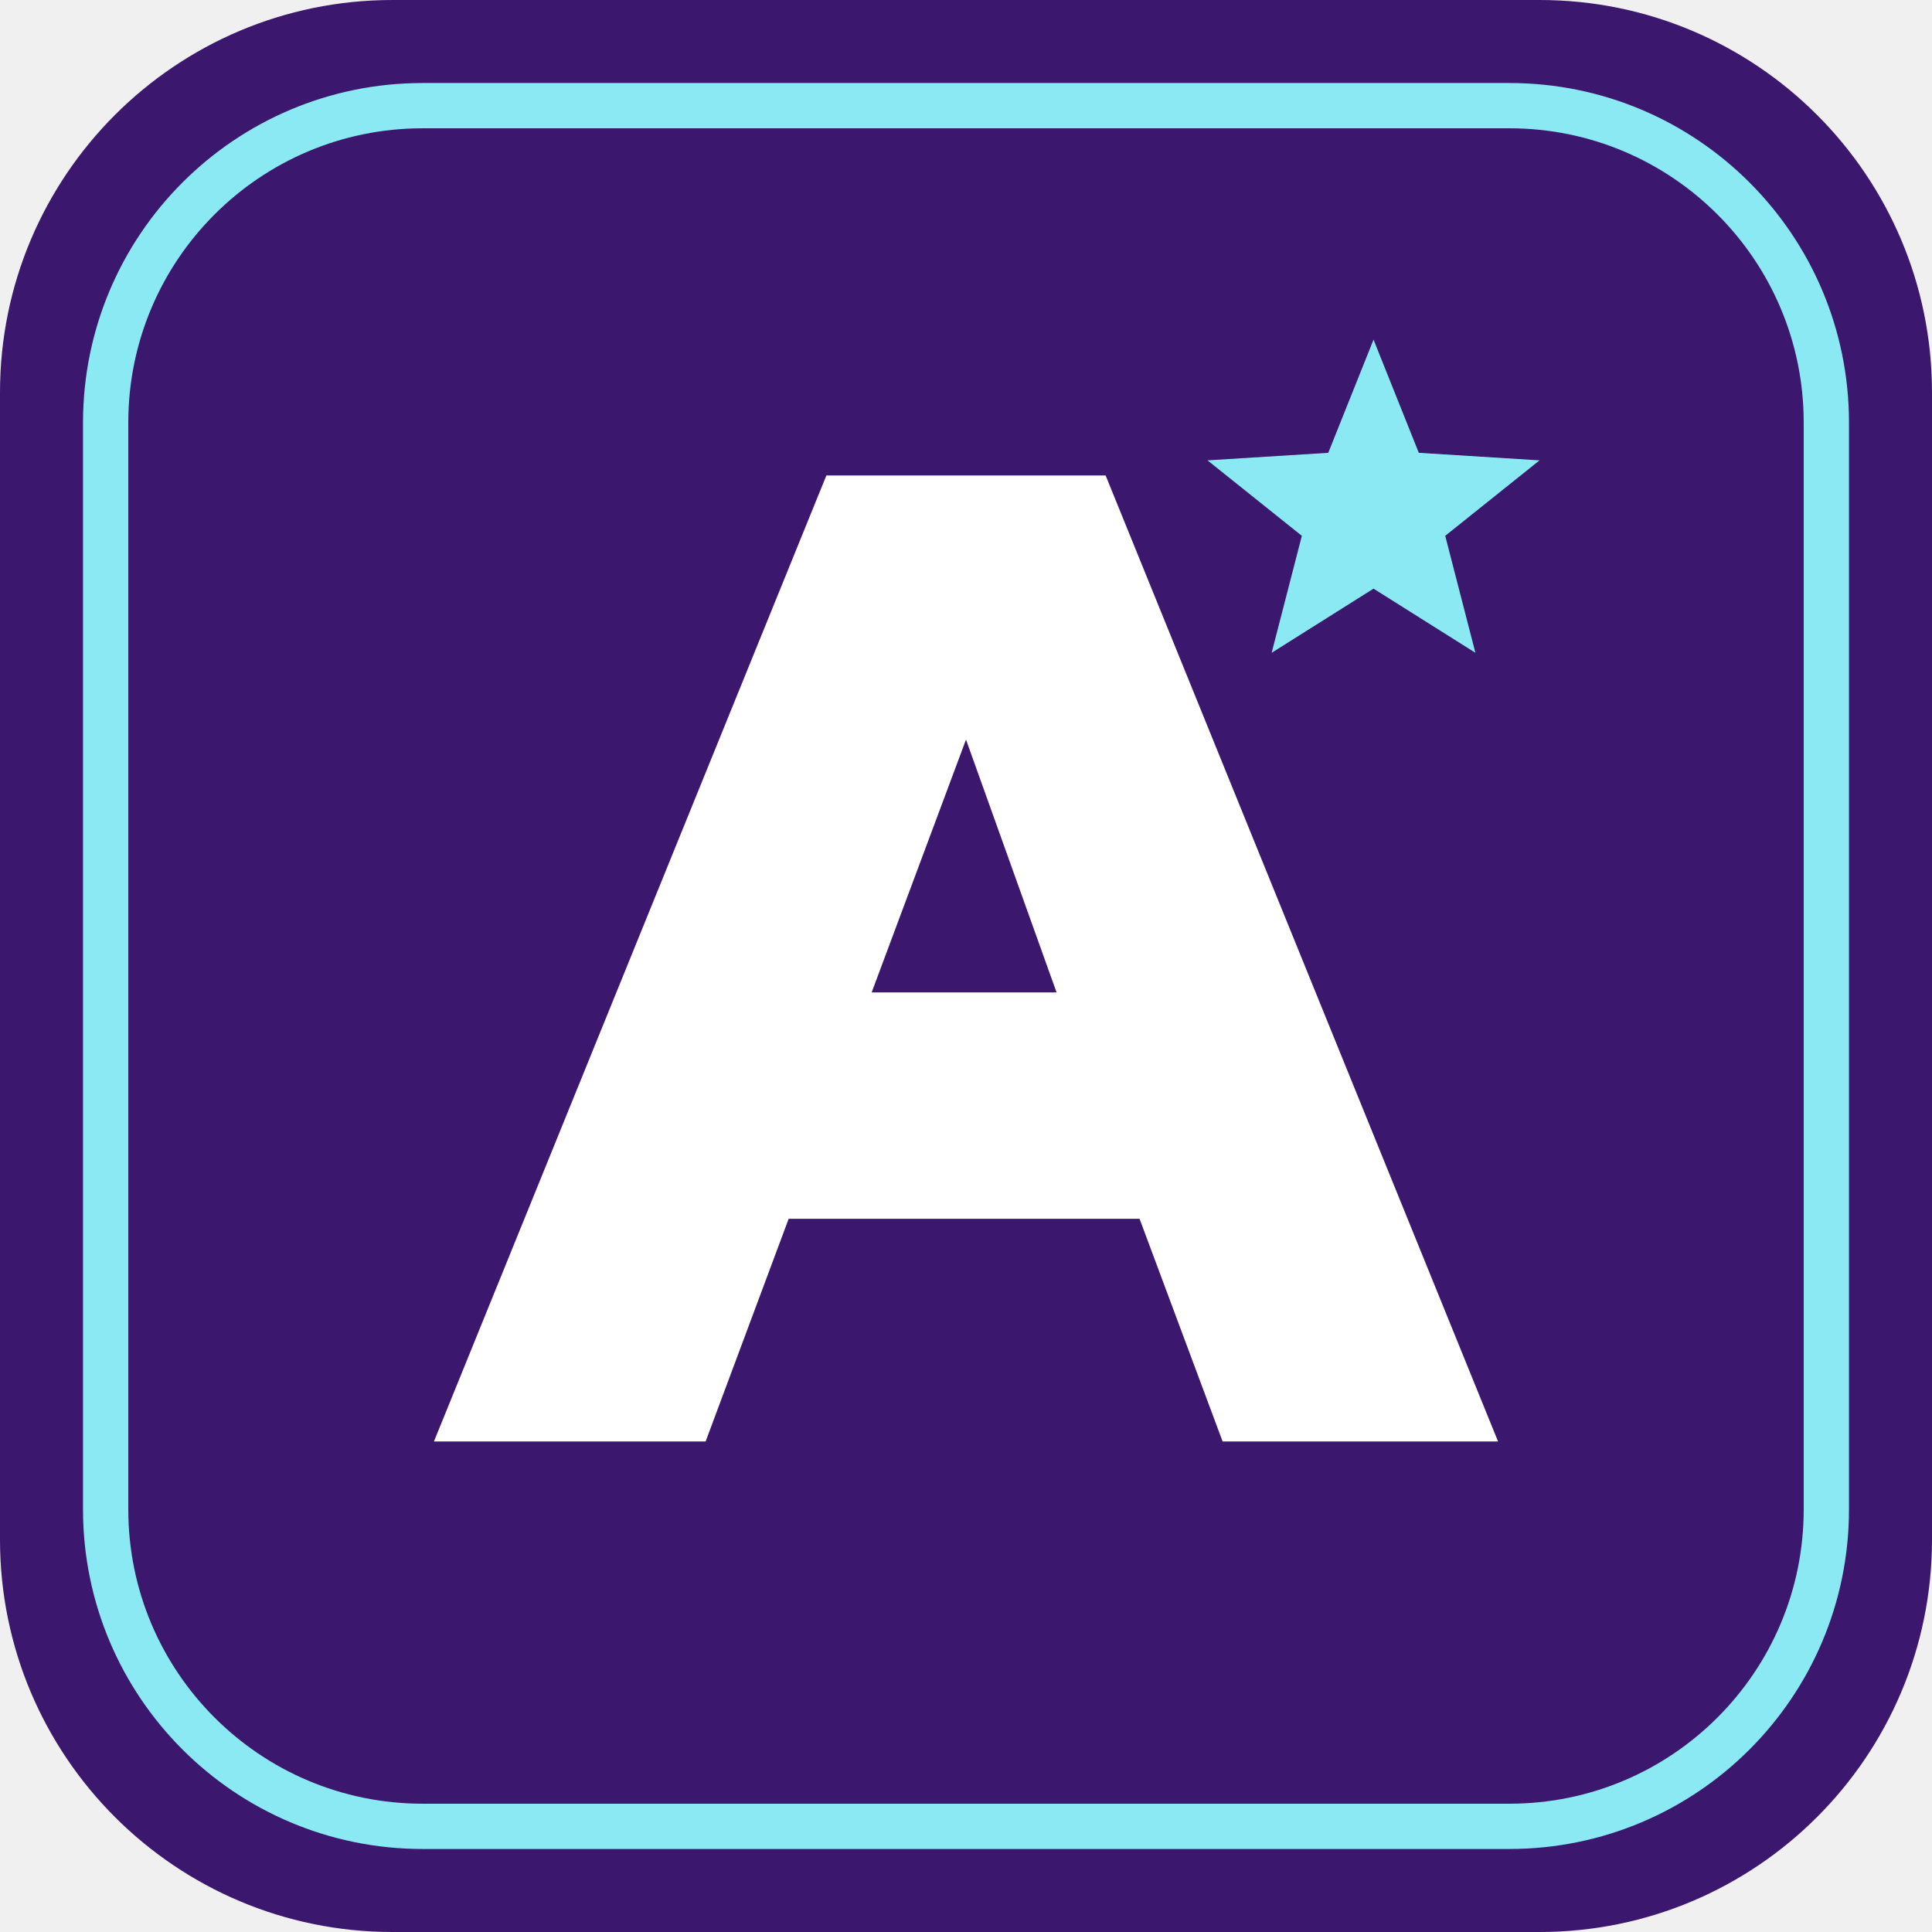
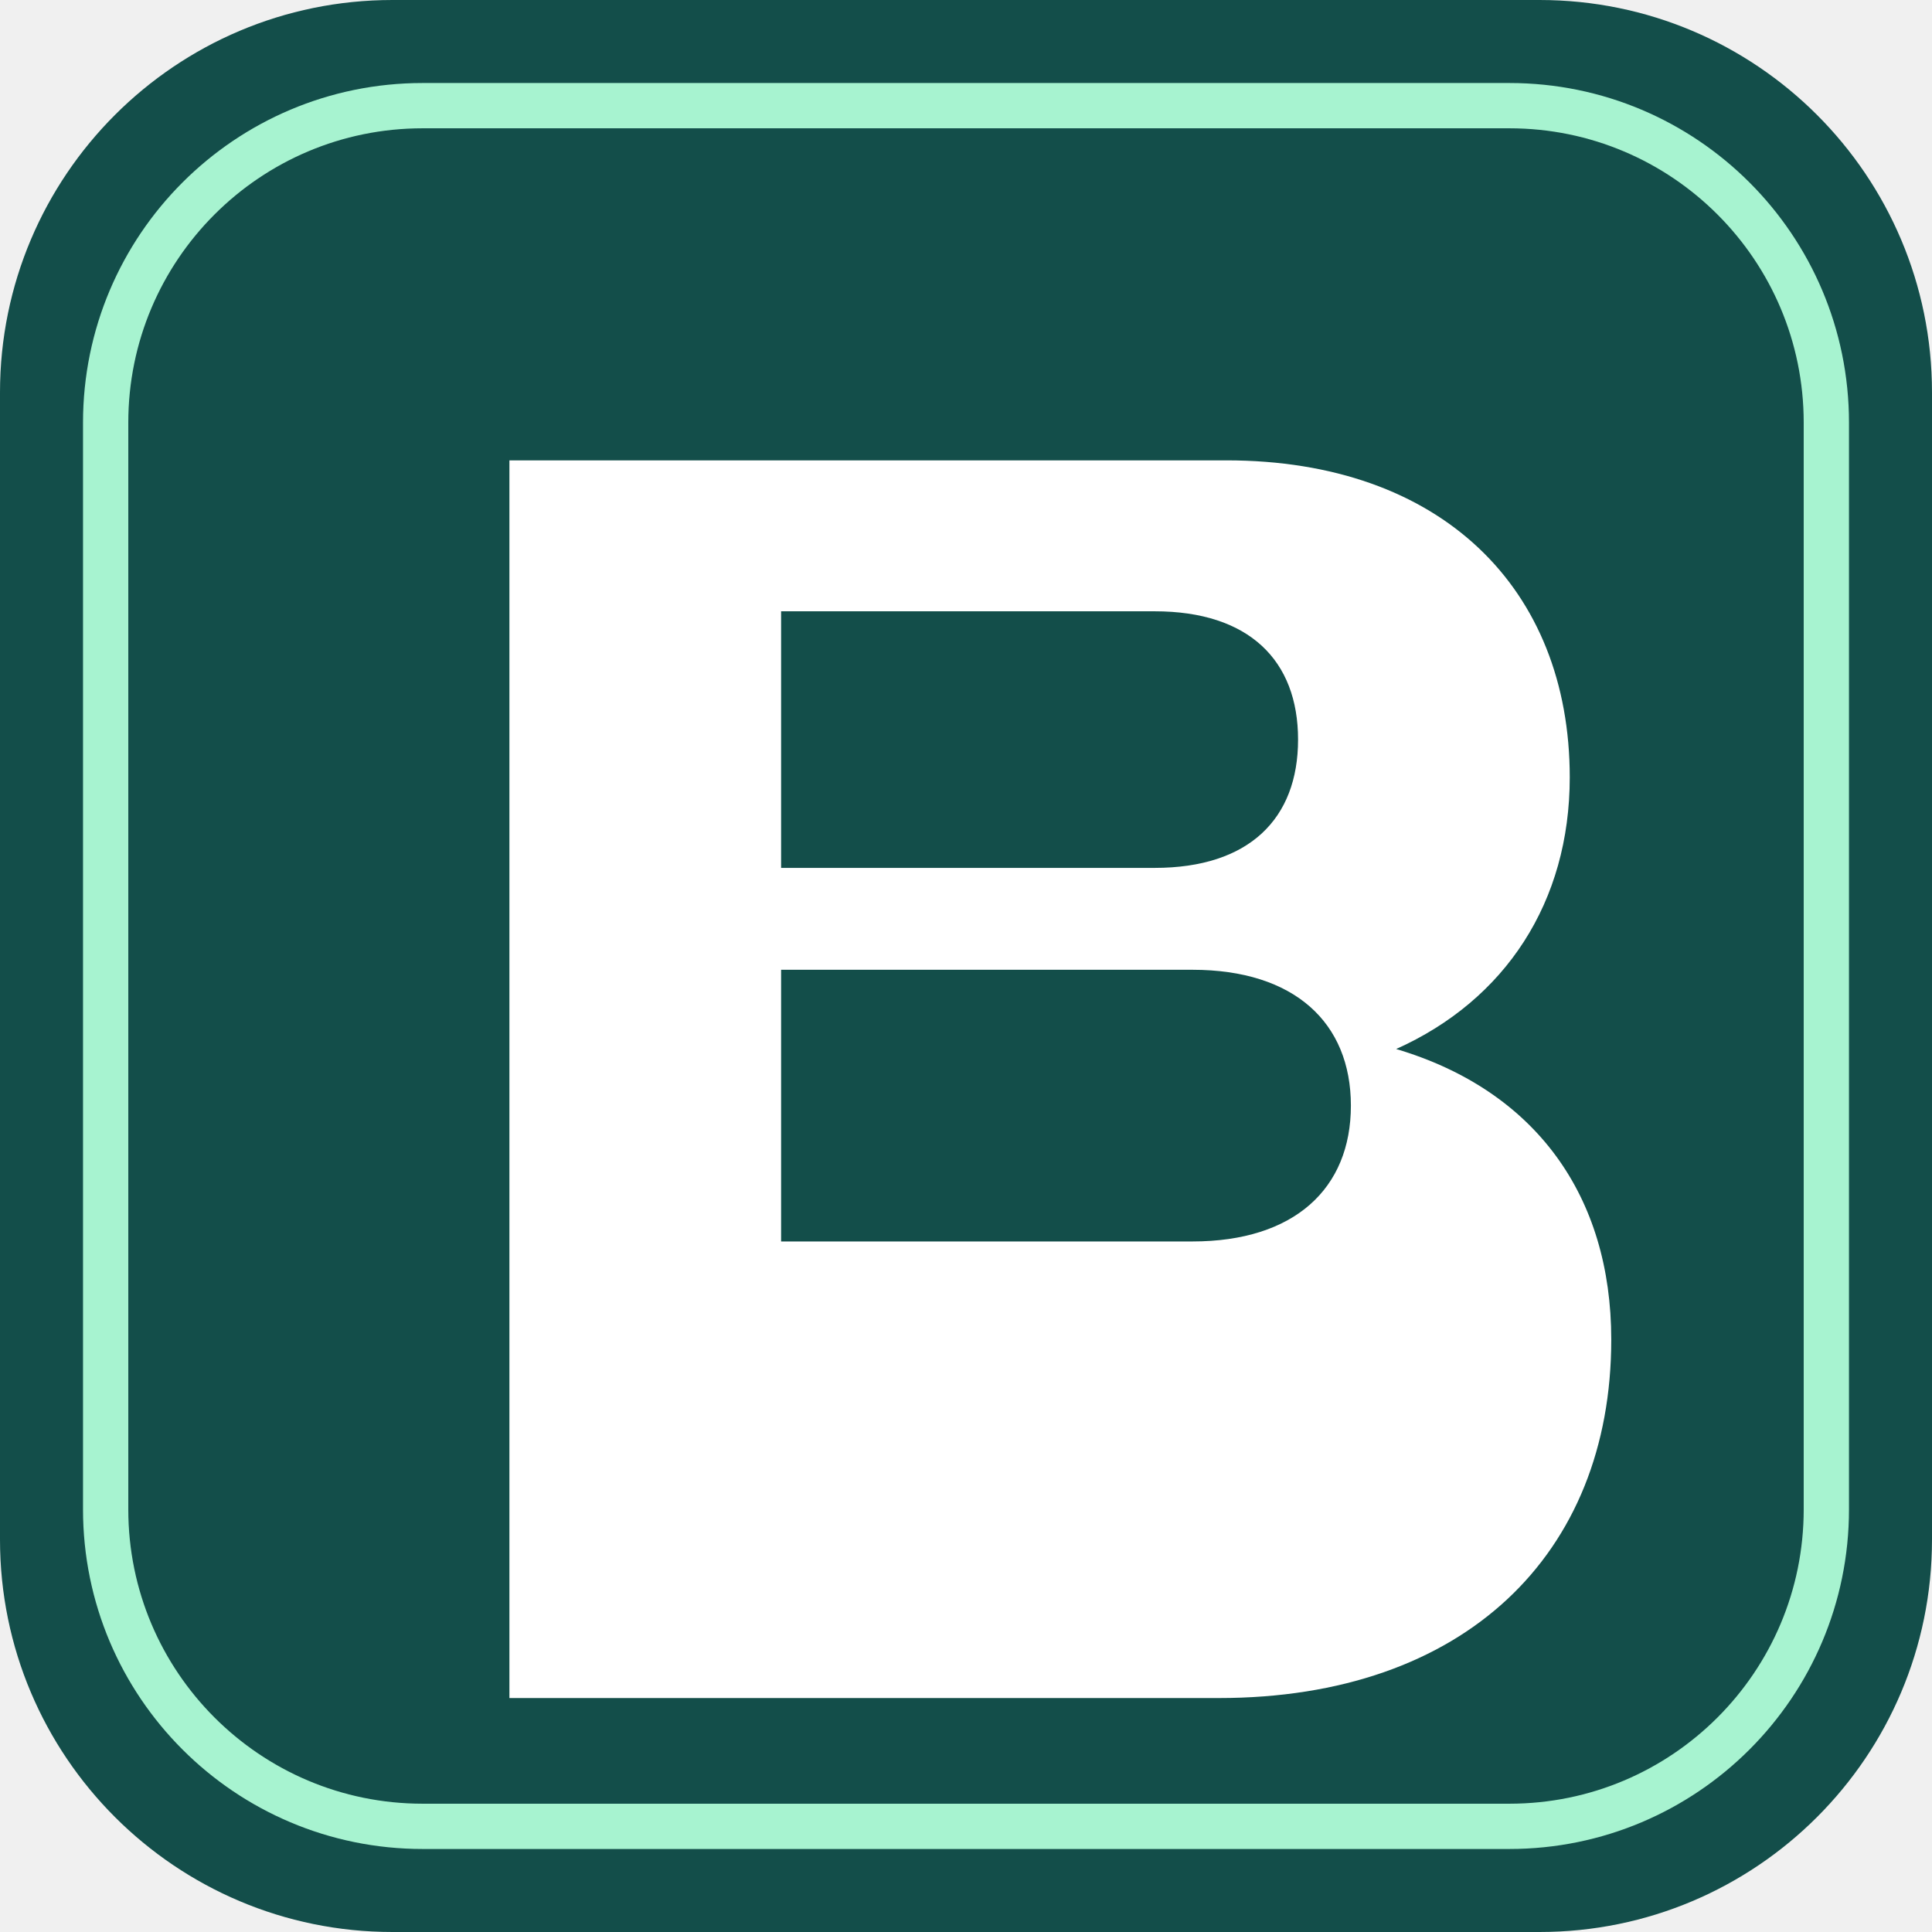
<svg xmlns="http://www.w3.org/2000/svg" viewBox="0 0 512 512">
-   <rect width="512" height="512" rx="104" fill="#3b176d" />
-   <rect x="28" y="28" width="456" height="456" rx="84" fill="none" stroke="#8be9f3" stroke-width="12" />
-   <path d="M115 382 219 126h74l104 256h-73l-22-59H209l-22 59zm116-119h49l-24-67z" fill="#fff" />
-   <path d="m364 90 12 30 32 2-25 20 8 31-27-17-27 17 8-31-25-20 32-2z" fill="#8be9f3" />
+   <rect width="512" height="512" rx="104" fill="#134e4a" />
+   <rect x="28" y="28" width="456" height="456" rx="84" fill="none" stroke="#a7f3d0" stroke-width="12" />
+   <path d="M135 390V122h190c57 0 91 34 91 84 0 33-17 59-46 72 37 11 57 39 57 77 0 57-39 95-104 95H135zm72-160h99c25 0 38-13 38-34s-13-34-38-34h-99v68zm0 99h109c27 0 42-14 42-36s-15-36-42-36H207v72z" fill="#fff" />
</svg>
